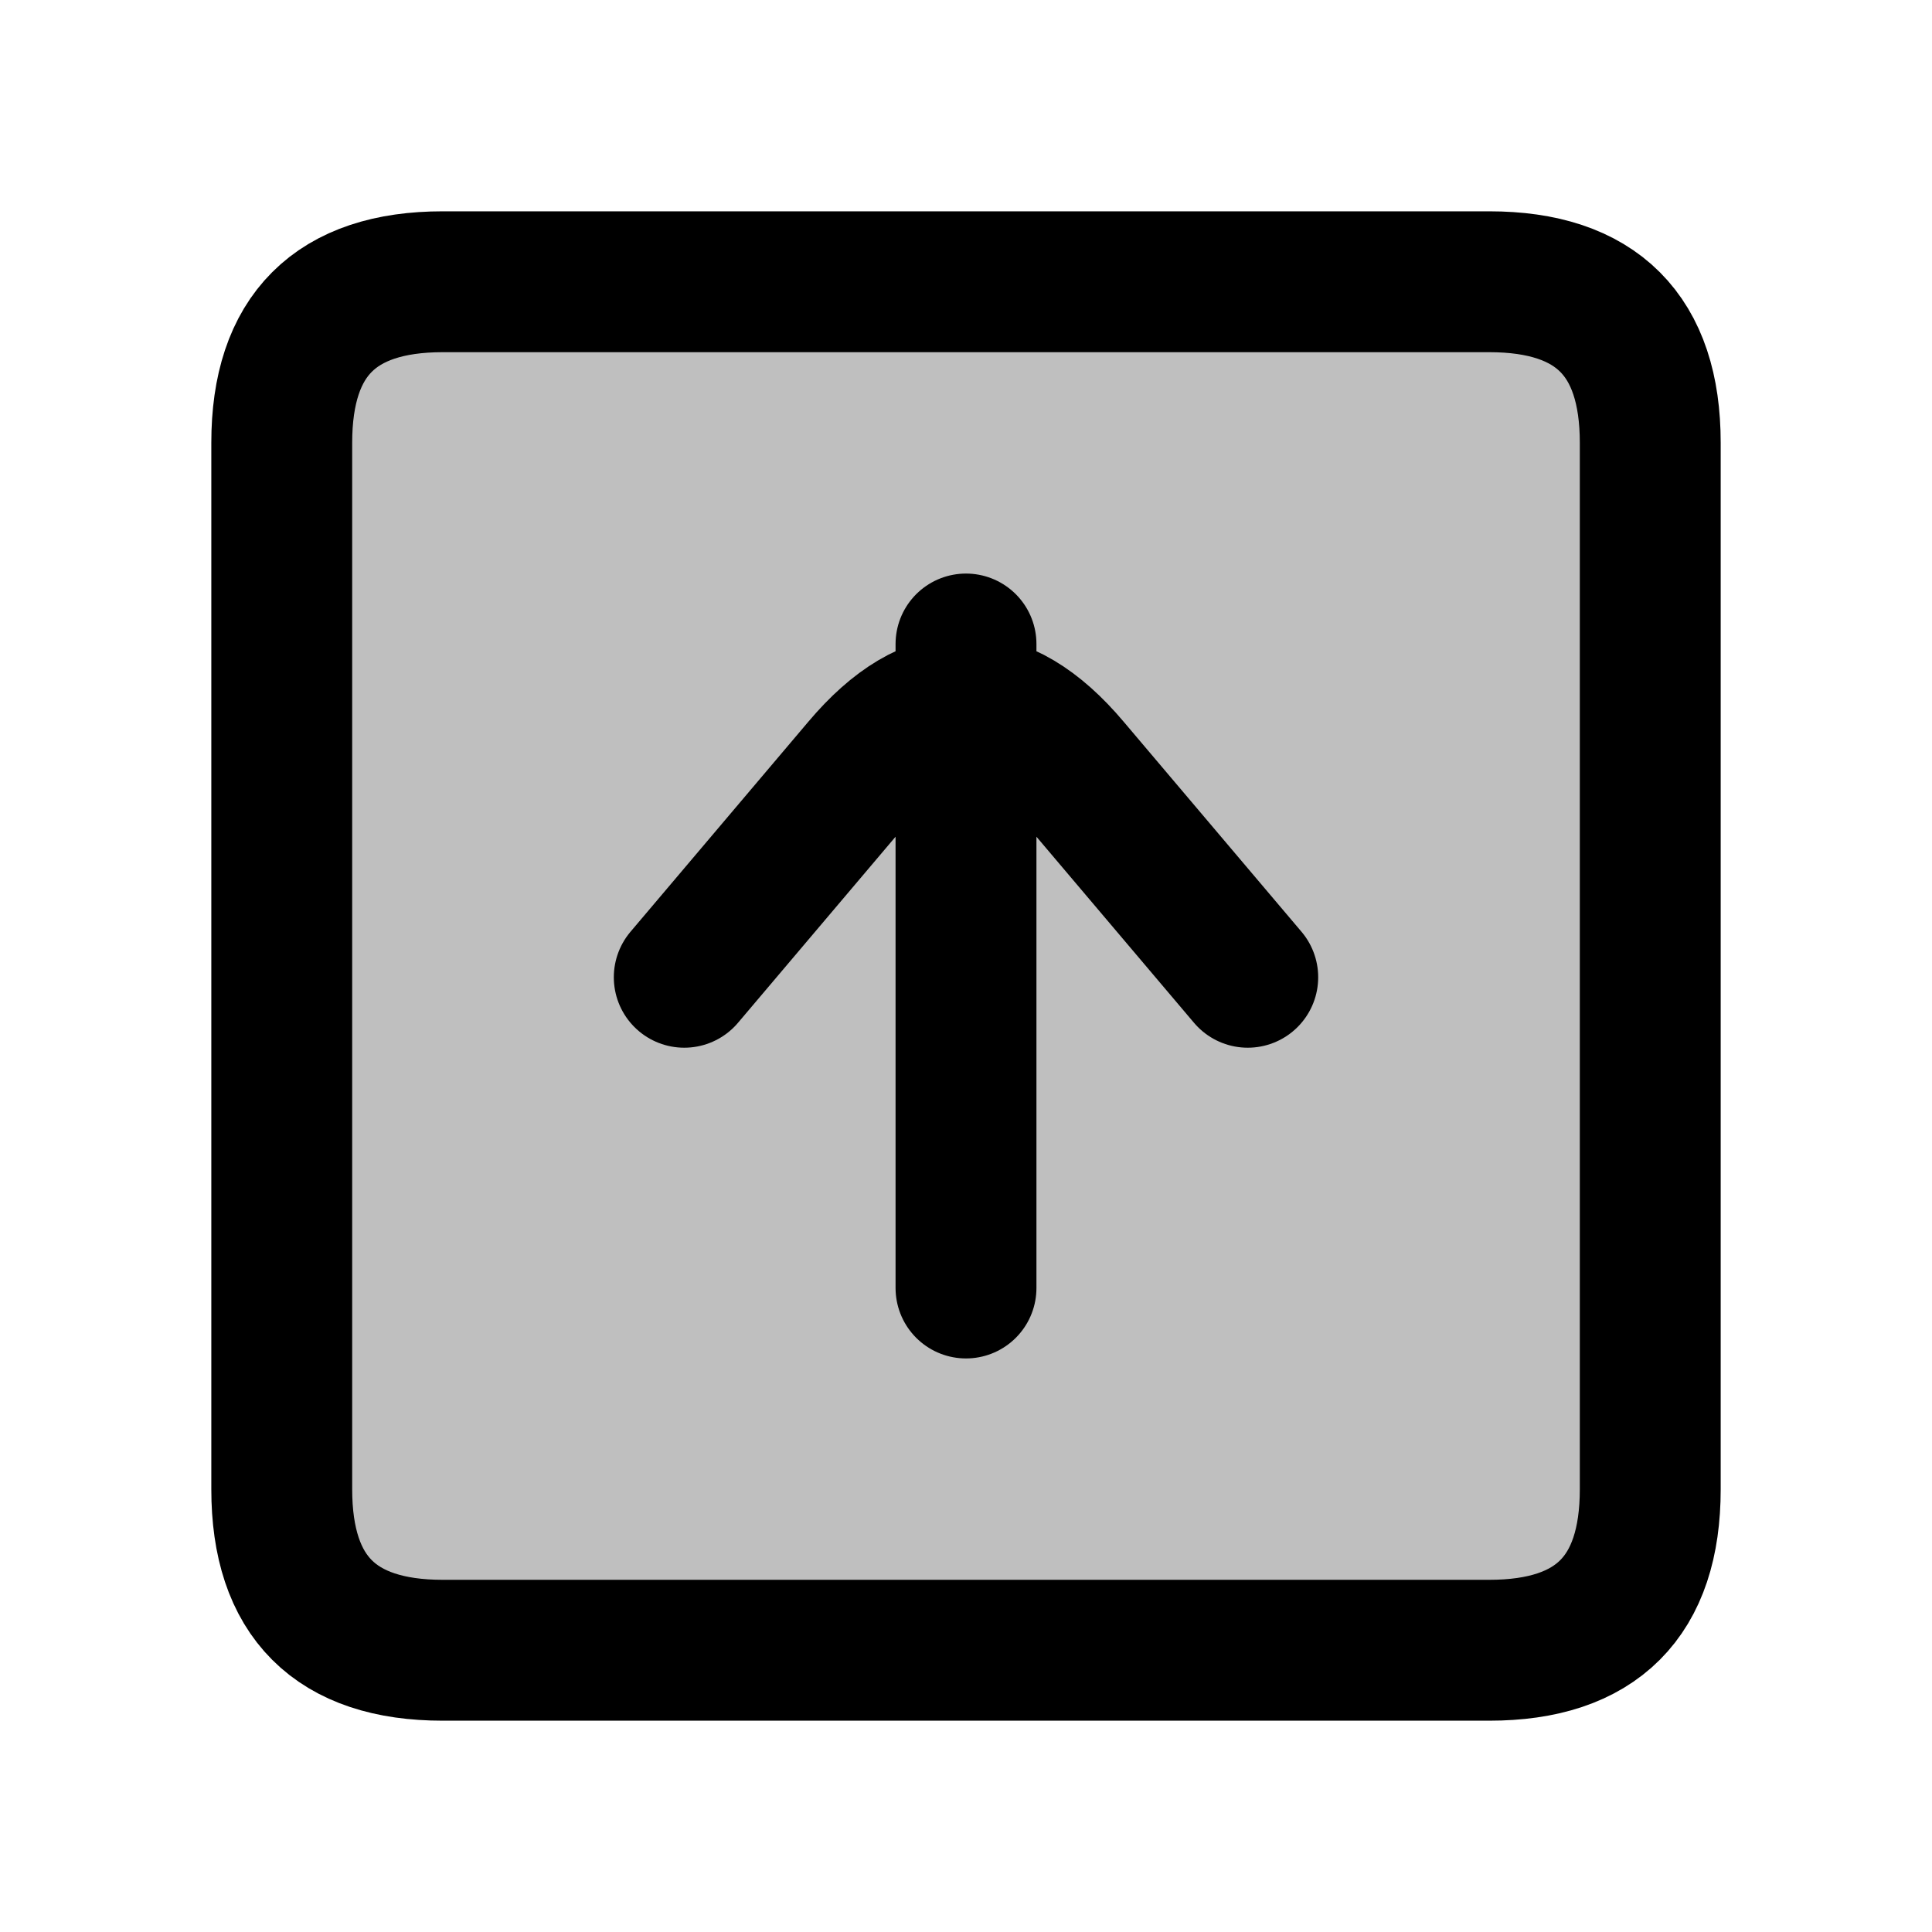
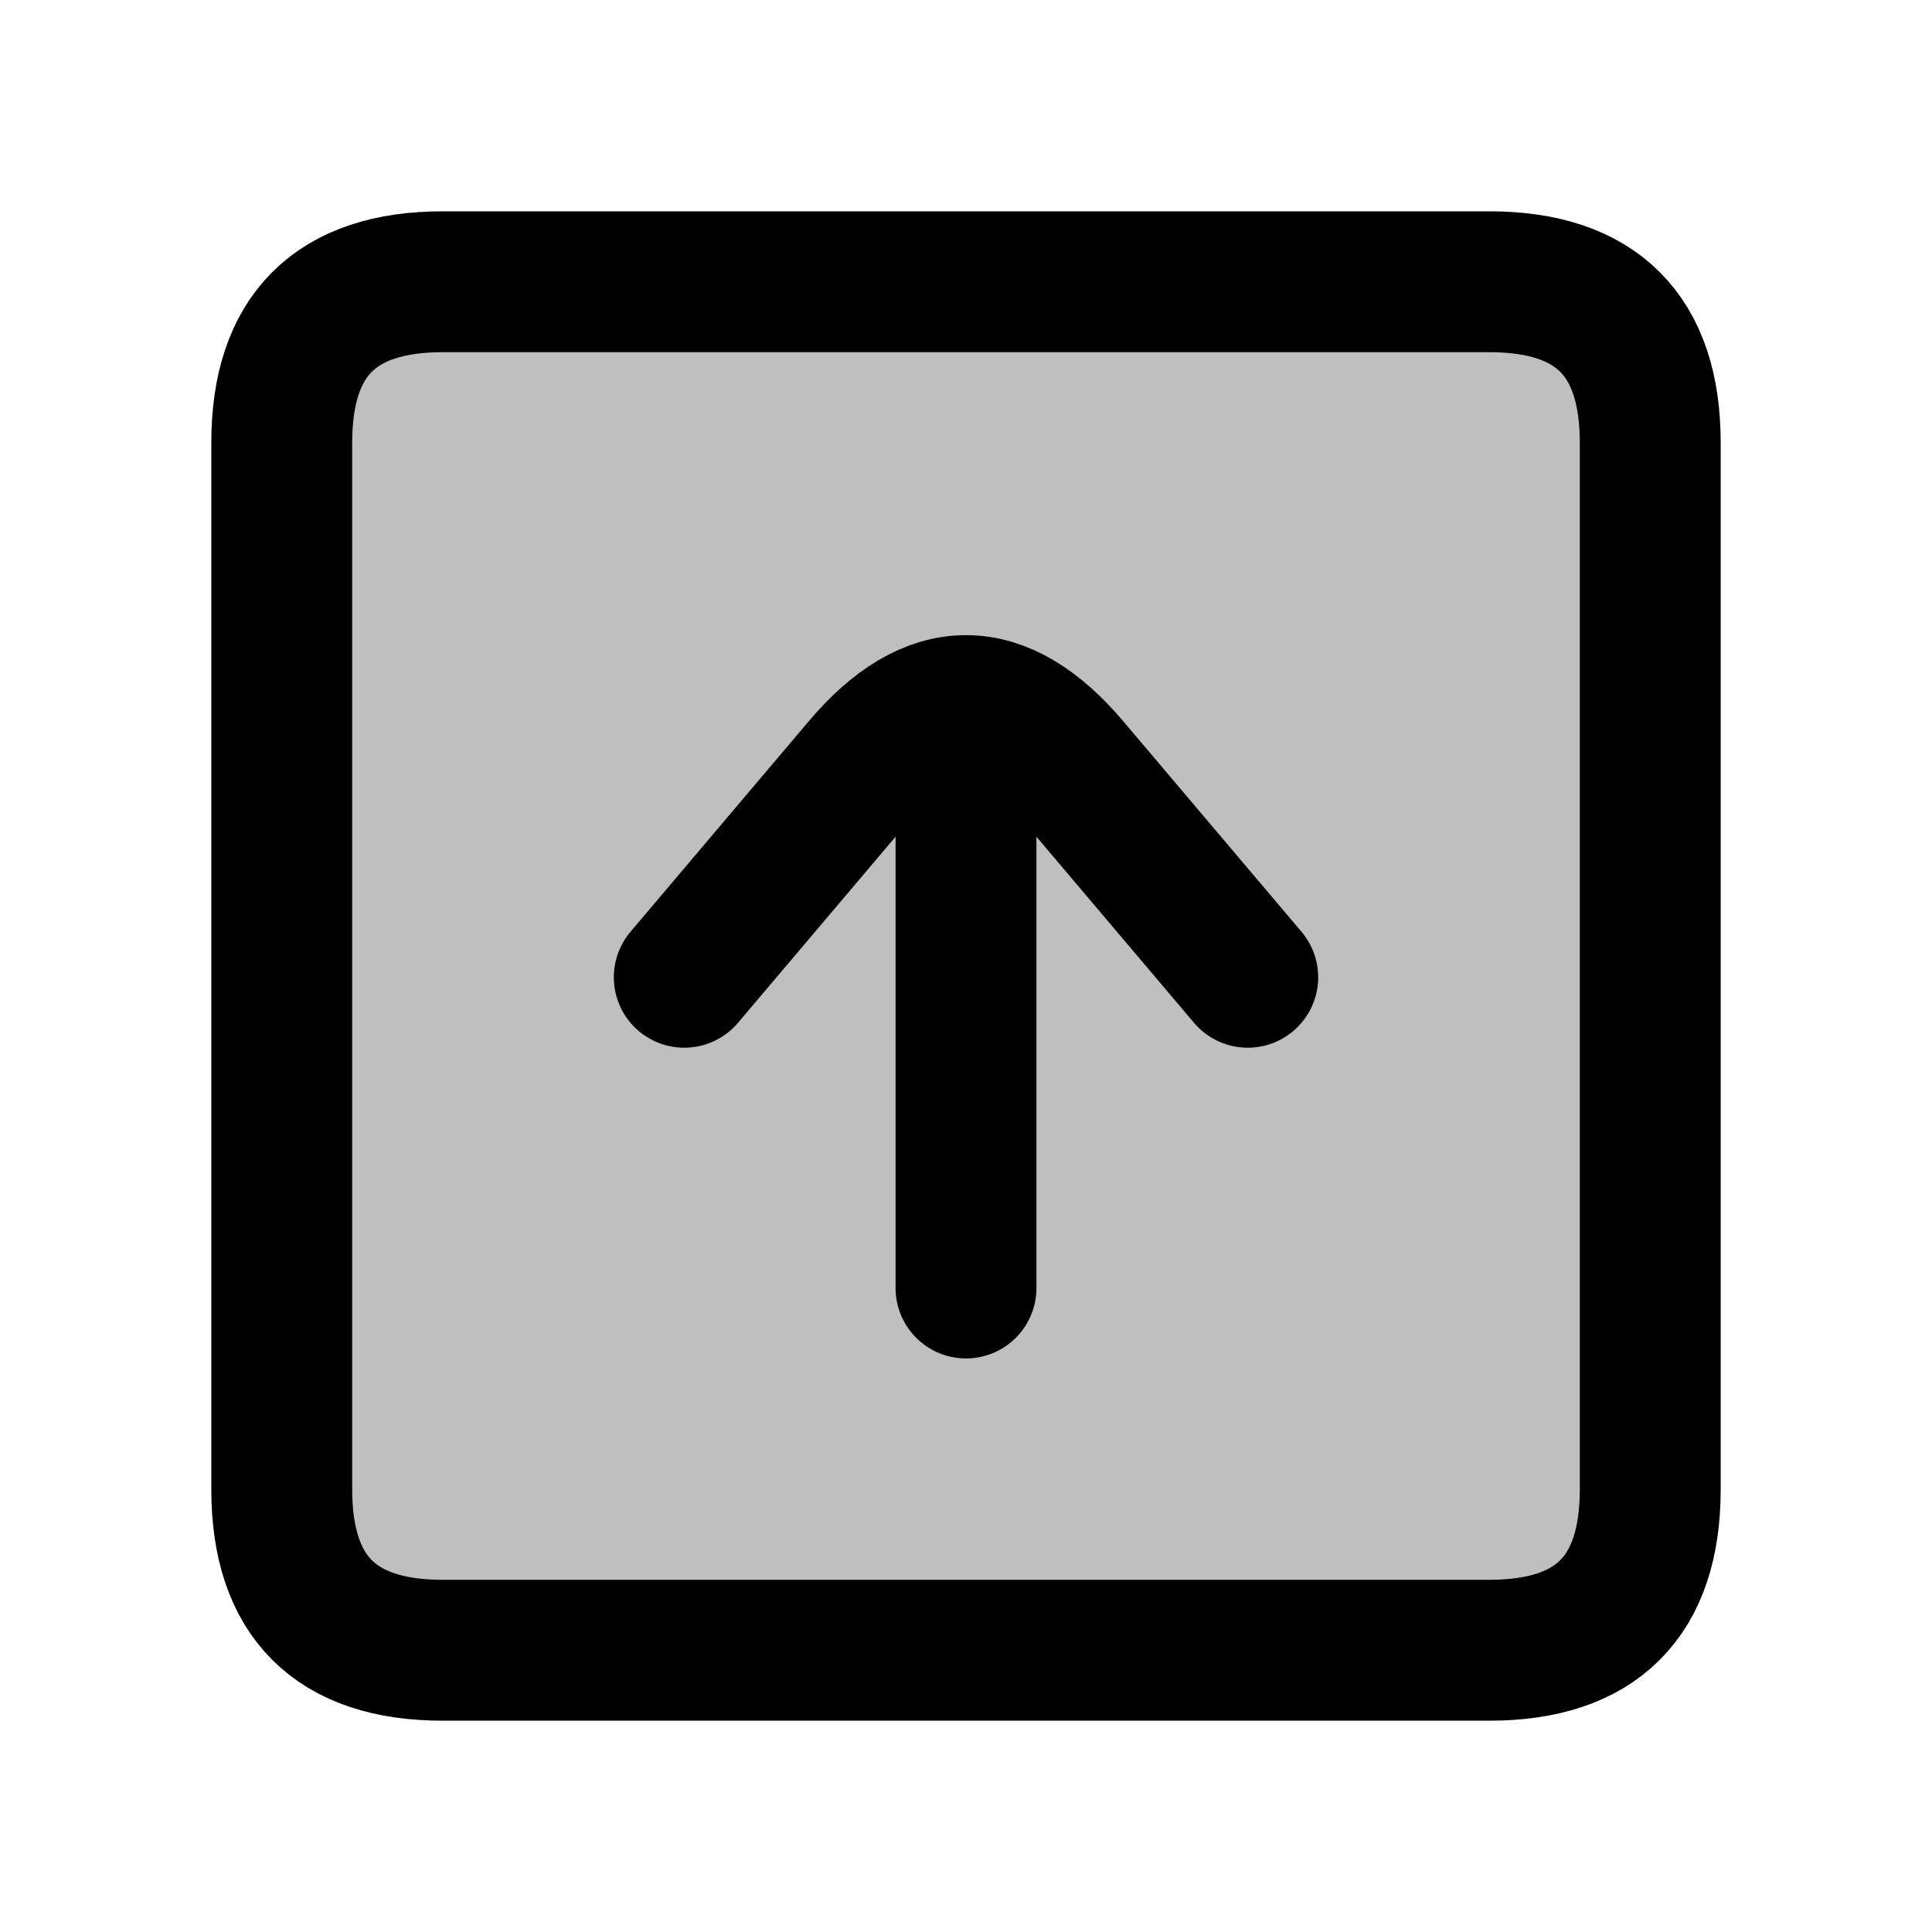
<svg xmlns="http://www.w3.org/2000/svg" viewBox="0 0 24 24" width="24" height="24">
  <path class="secondary" fill-rule="evenodd" fill="currentColor" fill-opacity="0.25" d="M3.5 5.5 Q3.5 3.5 5.5 3.5 L18.5 3.5 Q20.5 3.5 20.5 5.5 L20.5 18.5 Q20.5 20.5 18.5 20.5 L5.5 20.5 Q3.5 20.5 3.5 18.5 Z" />
  <g class="primary" fill="none" stroke="currentColor" stroke-width="1.75" stroke-linecap="round" stroke-linejoin="round">
    <path d="M3.5 5.5 Q3.5 3.5 5.5 3.5 L18.5 3.5 Q20.5 3.5 20.5 5.5 L20.5 18.5 Q20.5 20.5 18.5 20.5 L5.5 20.5 Q3.5 20.5 3.5 18.5 Z" />
-     <path d="M12 16 L 12 8 M8.5 12.14 L10.71 9.53 Q12 8 13.29 9.53 L15.5 12.14" />
+     <path d="M12 16 L12 8.77 M8.5 12.14 L10.71 9.53 Q12 8 13.29 9.53 L15.5 12.14" />
  </g>
</svg>
